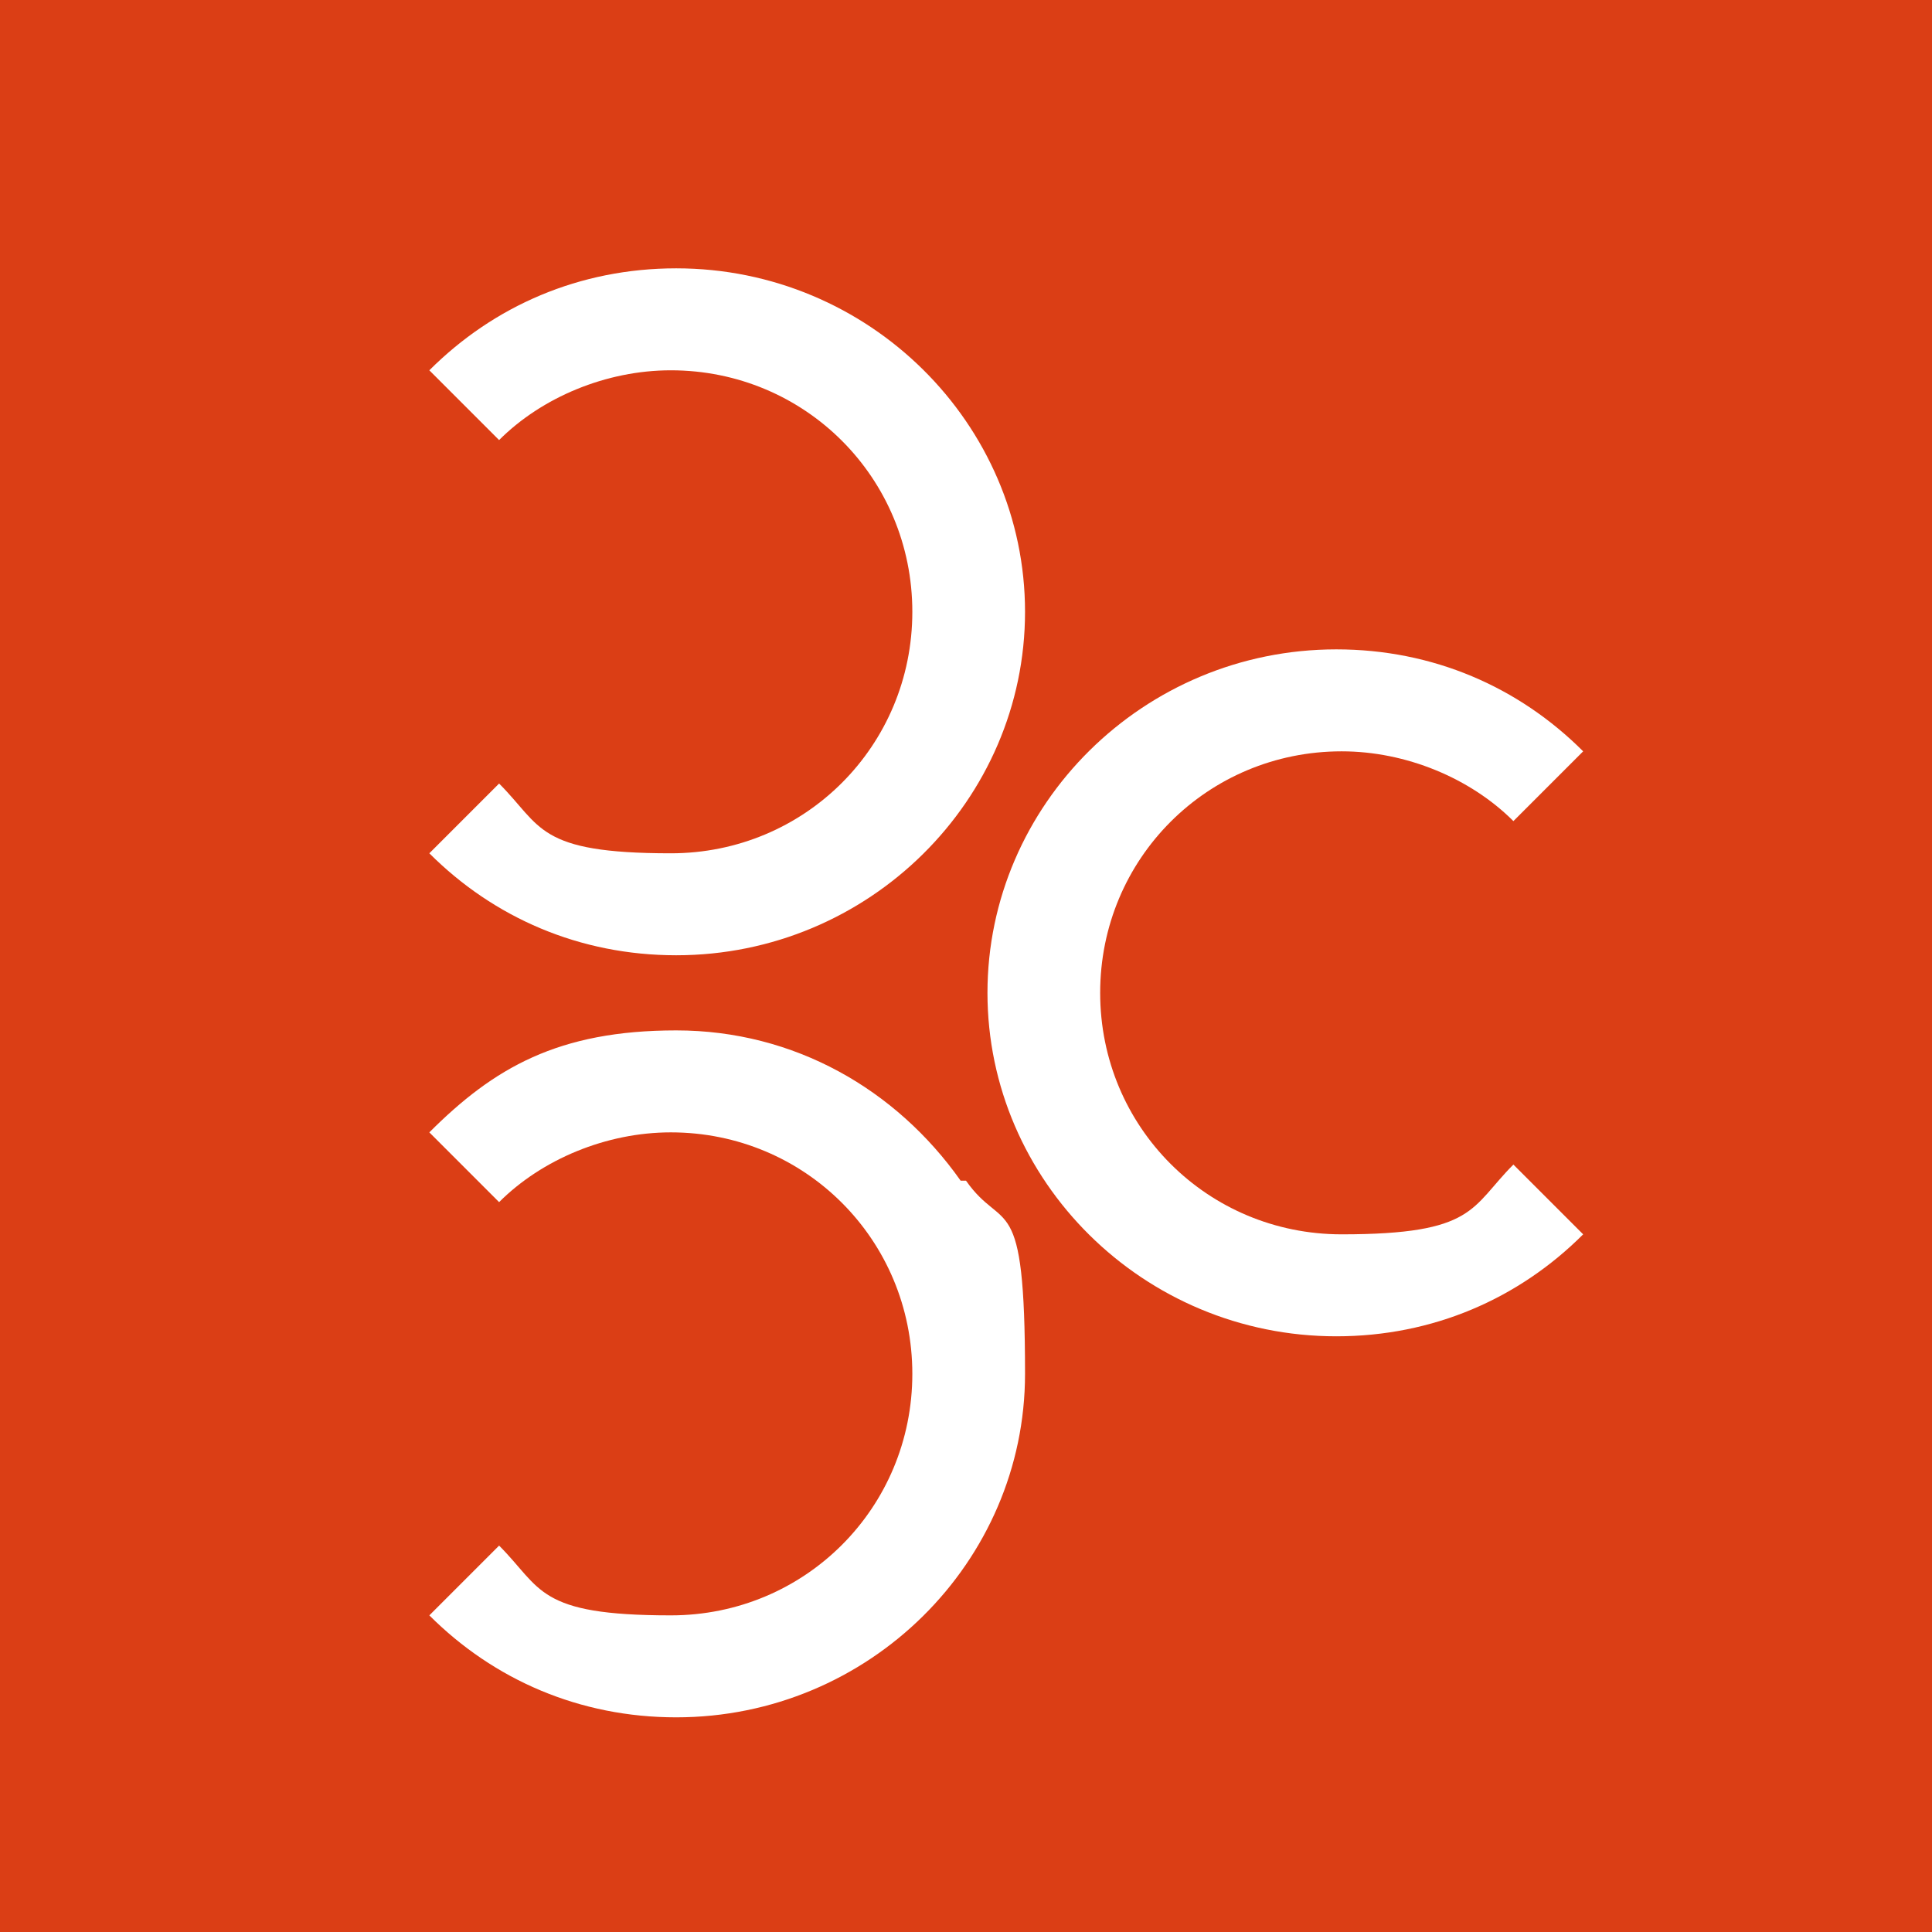
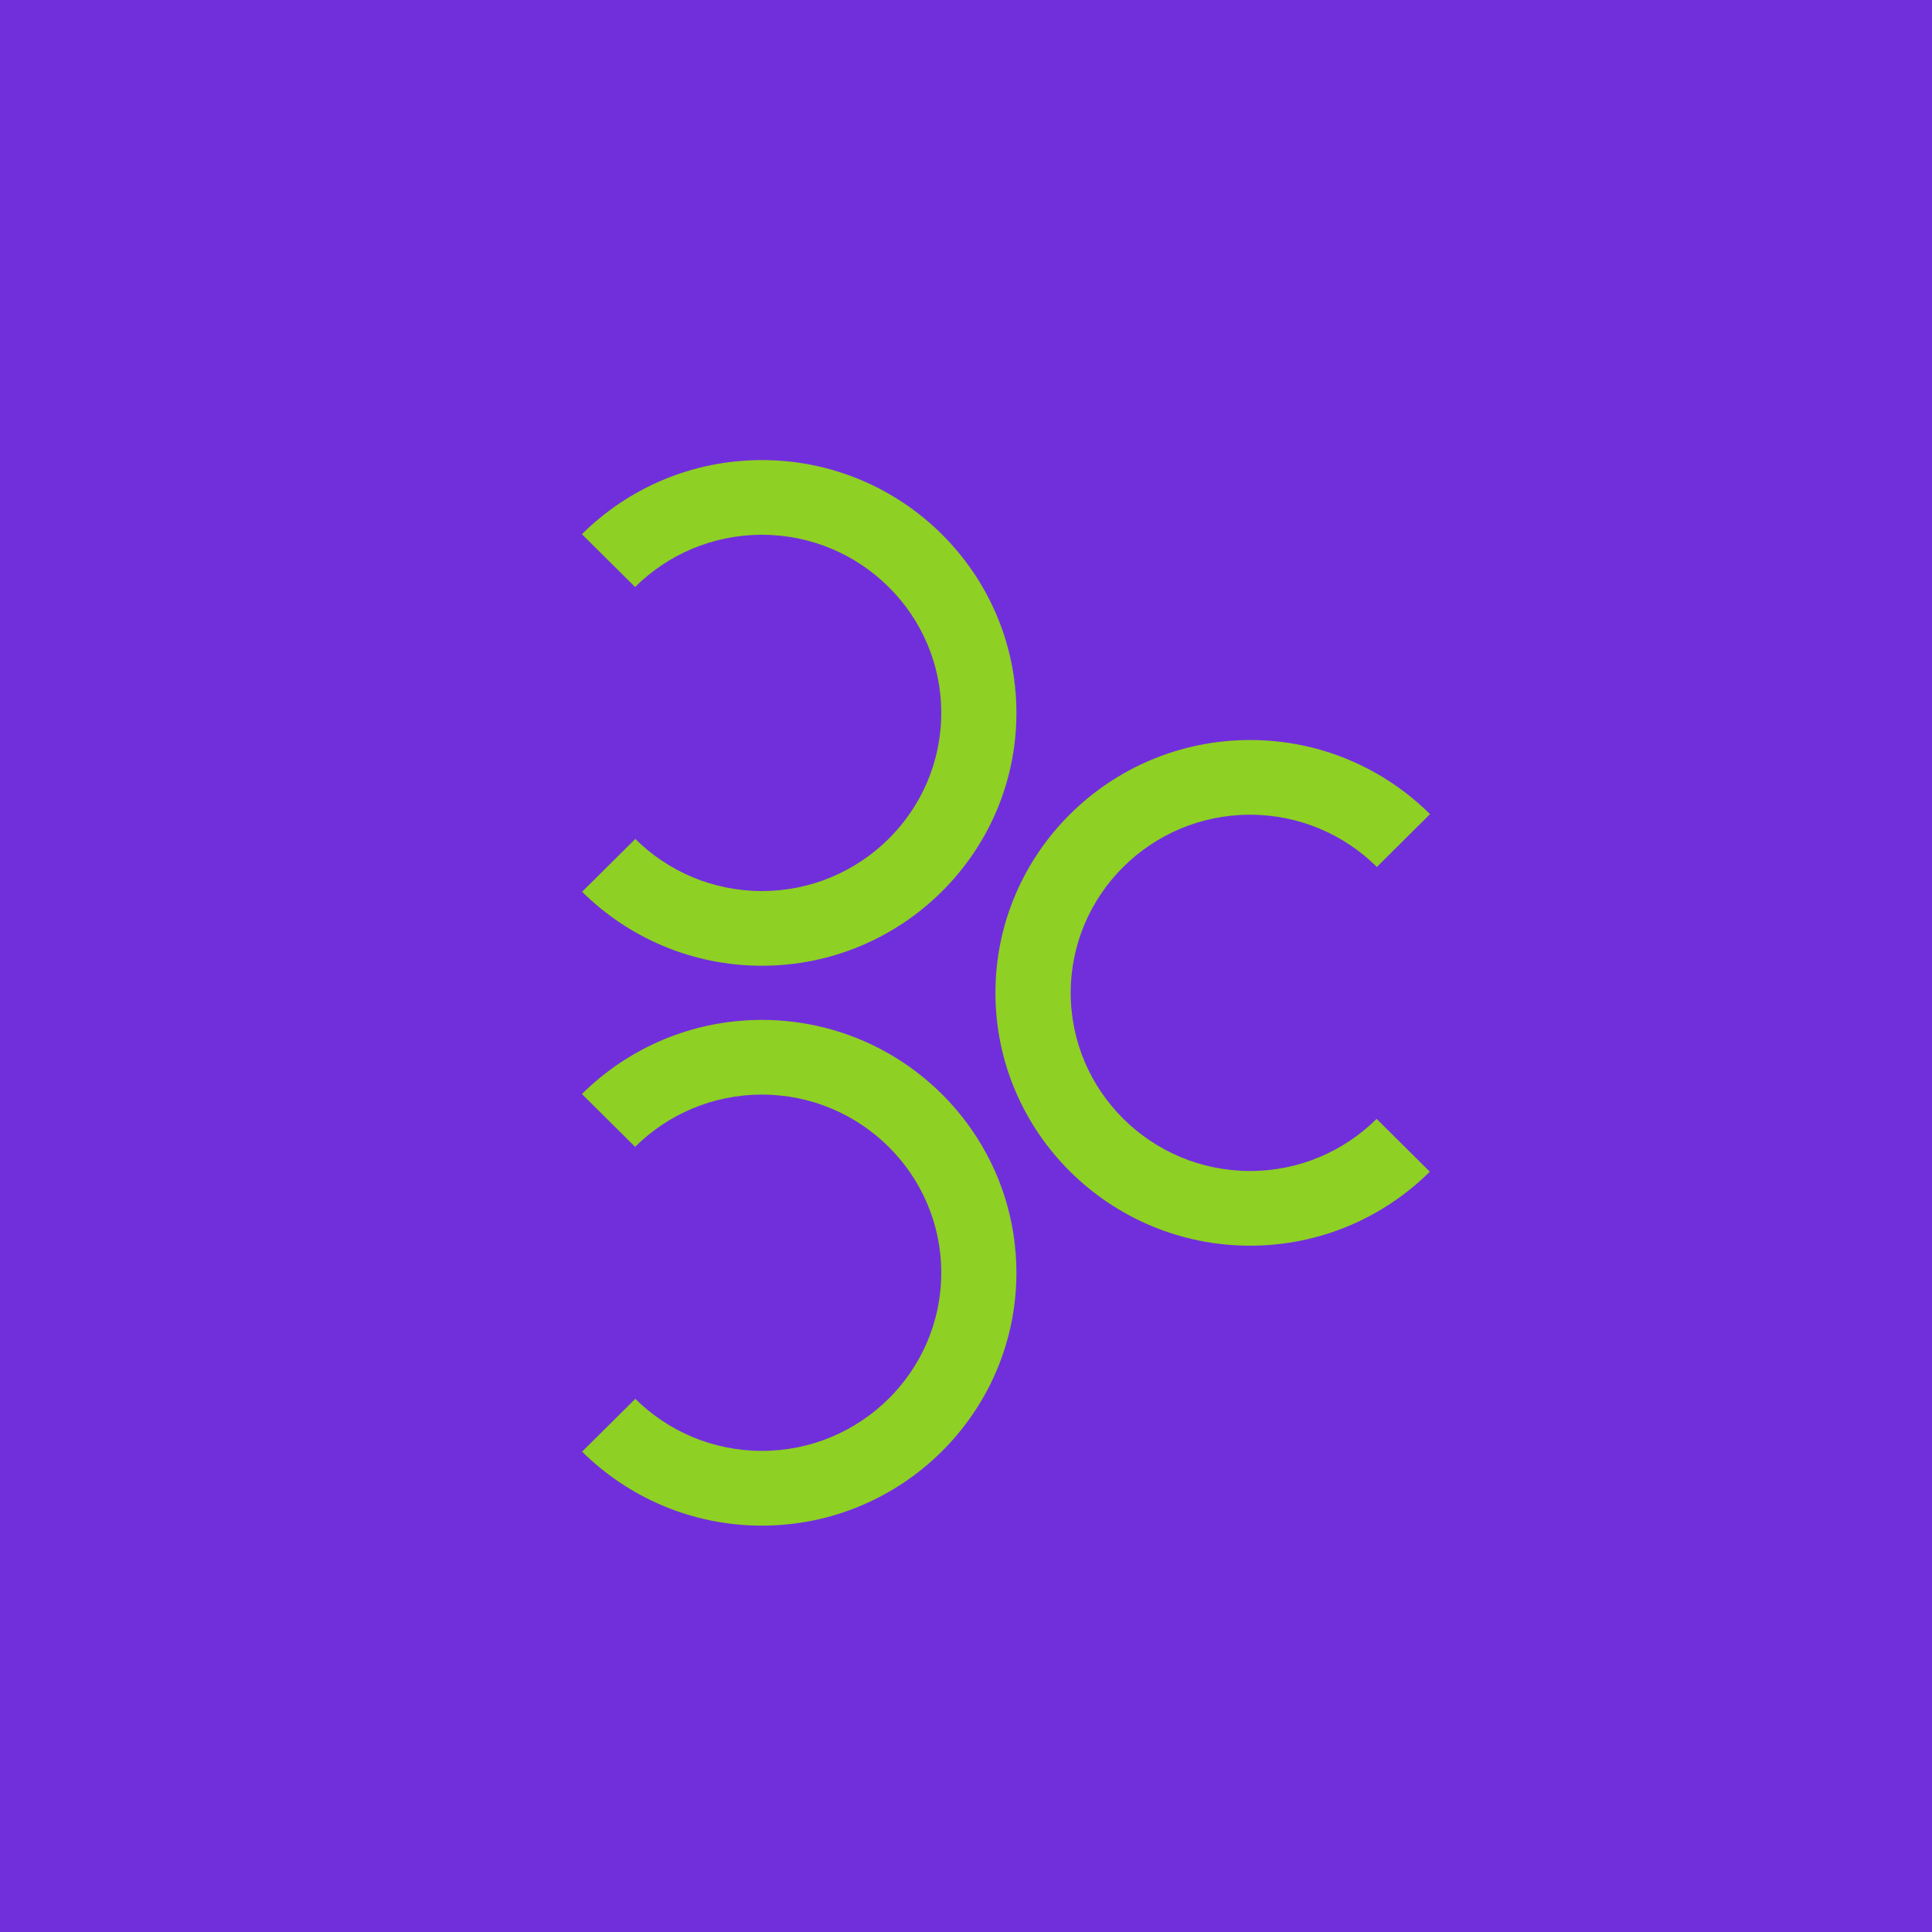
- <svg xmlns="http://www.w3.org/2000/svg" id="Layer_1" version="1.1" viewBox="0 0 36 36">
-   <defs>
-     <style>
-       .st0 {
-         fill: #db3e15;
-       }
- 
-       .st1 {
-         fill: #fff;
-         isolation: isolate;
-       }
-     </style>
-   </defs>
-   <rect class="st0" y="0" width="36" height="36" />
-   <path class="st1" d="M12.6,5c-1.8,0-3.4.7-4.6,1.9l1.3,1.3c.8-.8,2-1.3,3.2-1.3,2.5,0,4.5,2,4.5,4.5s-2,4.5-4.5,4.5-2.4-.5-3.2-1.3l-1.3,1.3c1.2,1.2,2.8,1.9,4.6,1.9,3.6,0,6.5-2.9,6.5-6.4s-2.9-6.4-6.5-6.4Z" />
-   <path class="st1" d="M17.9,22c-1.2-1.7-3.1-2.8-5.3-2.8s-3.4.7-4.6,1.9l1.3,1.3c.8-.8,2-1.3,3.2-1.3,2.5,0,4.5,2,4.5,4.5s-2,4.5-4.5,4.5-2.4-.5-3.2-1.3l-1.3,1.3c1.2,1.2,2.8,1.9,4.6,1.9,3.6,0,6.5-2.9,6.5-6.4s-.4-2.6-1.1-3.6" />
-   <path class="st1" d="M24.9,12.1c1.8,0,3.4.7,4.6,1.9l-1.3,1.3c-.8-.8-2-1.3-3.2-1.3-2.5,0-4.5,2-4.5,4.5s2,4.5,4.5,4.5,2.4-.5,3.2-1.3l1.3,1.3c-1.2,1.2-2.8,1.9-4.6,1.9-3.6,0-6.5-2.9-6.5-6.4s2.9-6.4,6.5-6.4Z" />
+ <svg xmlns="http://www.w3.org/2000/svg" width="30" height="30" viewBox="0 0 30 30" fill="none">
+   <rect width="30" height="30" fill="#712FDC" />
+   <path d="M11.831 7.144C10.74 7.144 9.752 7.584 9.036 8.295L9.862 9.115C10.366 8.614 11.062 8.304 11.831 8.304C13.366 8.304 14.616 9.544 14.616 11.07C14.616 12.595 13.367 13.836 11.831 13.836C11.064 13.836 10.369 13.527 9.865 13.027L9.039 13.847C9.755 14.557 10.742 14.996 11.83 14.996C14.01 14.996 15.783 13.235 15.783 11.07C15.783 8.905 14.01 7.144 11.831 7.144Z" fill="white" style="mix-blend-mode:difference" />
+   <path d="M15.094 17.55C14.382 16.516 13.185 15.837 11.831 15.837C10.74 15.837 9.752 16.278 9.036 16.988L9.862 17.808C10.366 17.308 11.062 16.997 11.831 16.997C13.366 16.997 14.616 18.238 14.616 19.763C14.616 21.289 13.367 22.529 11.831 22.529C11.064 22.529 10.369 22.22 9.865 21.721L9.039 22.541C9.755 23.25 10.742 23.69 11.83 23.69C14.01 23.69 15.783 21.928 15.783 19.763C15.783 18.943 15.529 18.181 15.094 17.55" fill="white" style="mix-blend-mode:difference" />
+   <path d="M19.411 11.491C20.501 11.491 21.489 11.931 22.205 12.642L21.38 13.462C20.875 12.961 20.179 12.651 19.411 12.651C17.875 12.651 16.626 13.891 16.626 15.417C16.626 16.942 17.875 18.183 19.411 18.183C20.177 18.183 20.872 17.874 21.376 17.374L22.202 18.194C21.486 18.904 20.499 19.343 19.411 19.343C17.231 19.343 15.457 17.582 15.457 15.417C15.457 13.252 17.231 11.491 19.411 11.491Z" fill="white" style="mix-blend-mode:difference" />
</svg>
